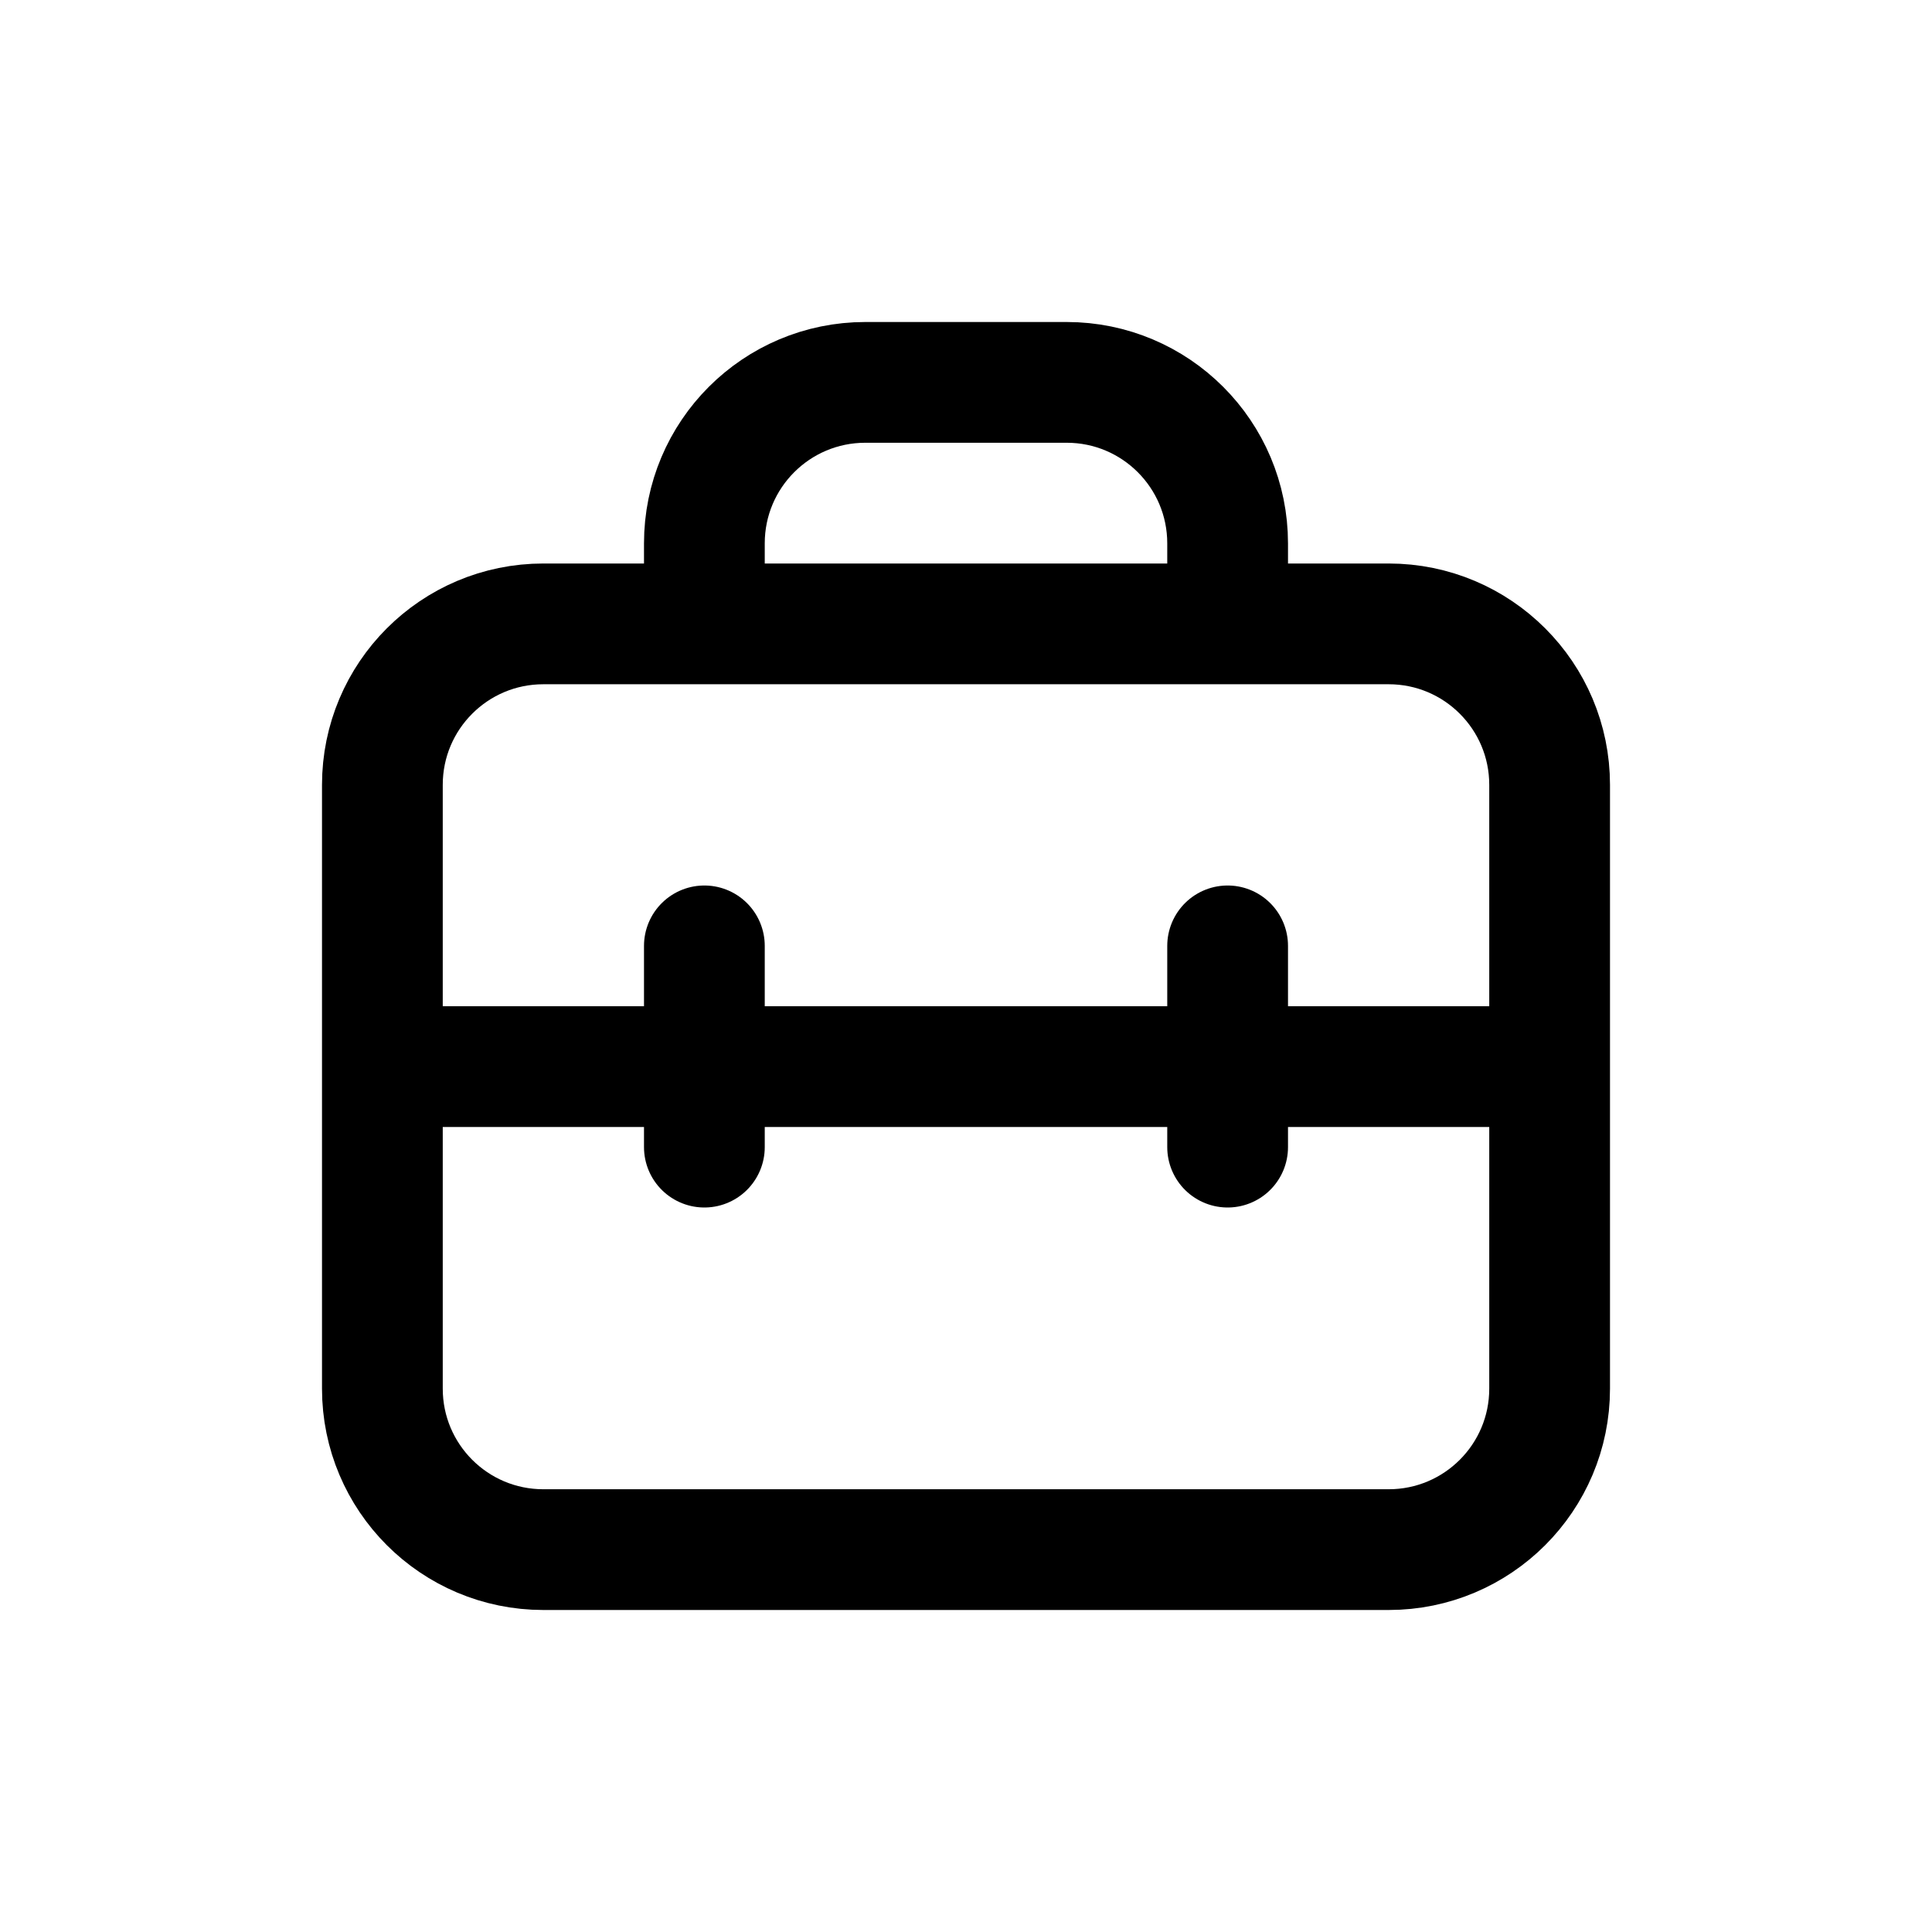
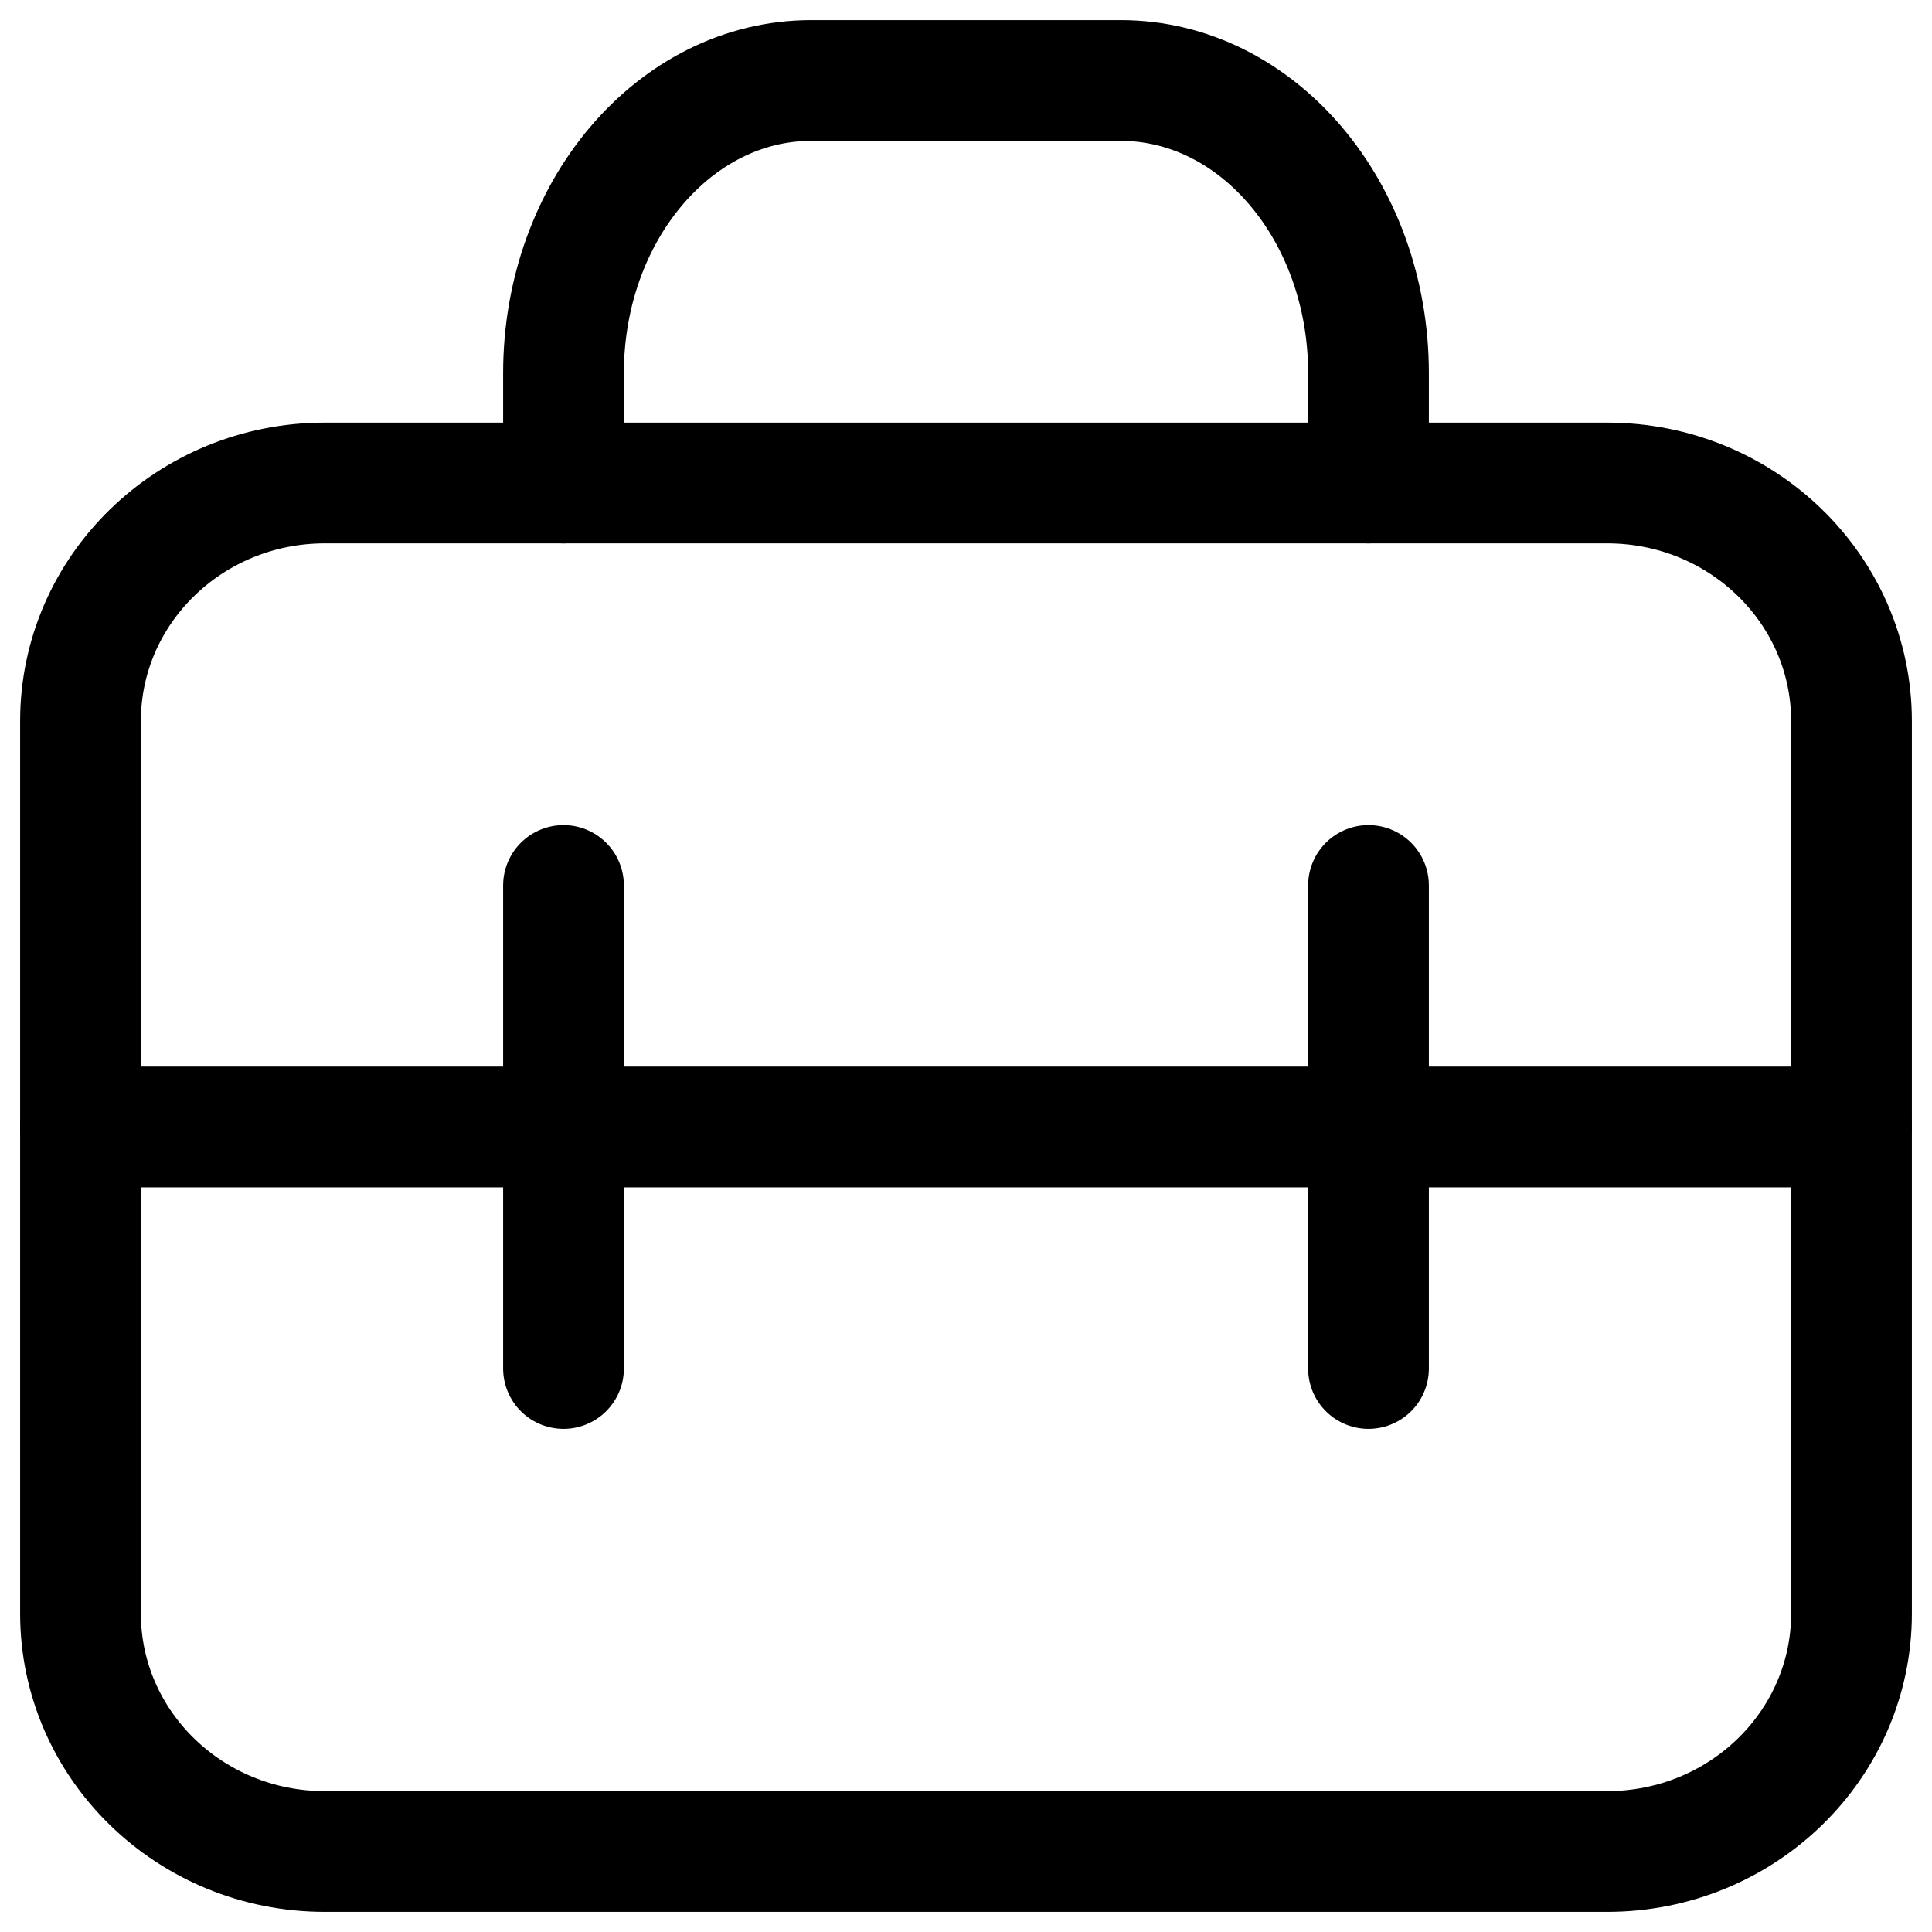
<svg xmlns="http://www.w3.org/2000/svg" width="24" height="24" viewBox="0 0 24 24" fill="none">
-   <path d="M4.75 9.75C4.75 8.645 5.645 7.75 6.75 7.75H17.25C18.355 7.75 19.25 8.645 19.25 9.75V17.25C19.25 18.355 18.355 19.25 17.25 19.25H6.75C5.645 19.25 4.75 18.355 4.75 17.25V9.75Z" stroke="black" stroke-width="1.5" stroke-linecap="round" stroke-linejoin="round" />
-   <path d="M8.75 7.5V6.75C8.75 5.645 9.645 4.75 10.75 4.75H13.25C14.355 4.75 15.25 5.645 15.25 6.75V7.5" stroke="black" stroke-width="1.5" stroke-linecap="round" stroke-linejoin="round" />
-   <path d="M5 13.25H19" stroke="black" stroke-width="1.5" stroke-linecap="round" stroke-linejoin="round" />
-   <path d="M8.75 11.75V14.25" stroke="black" stroke-width="1.5" stroke-linecap="round" stroke-linejoin="round" />
-   <path d="M15.25 11.75V14.25" stroke="black" stroke-width="1.5" stroke-linecap="round" stroke-linejoin="round" />
+   <path d="M1 8.957C1 7.324 2.359 6 4.034 6H19.965C21.642 6 23 7.324 23 8.957V20.044C23 21.676 21.642 23 19.965 23H4.034C2.359 23 1 21.676 1 20.044V8.957Z" stroke="black" stroke-width="1.5" stroke-linecap="round" stroke-linejoin="round" />
+   <path d="M7 6V4.636C7 2.628 8.378 1 10.077 1H13.923C15.623 1 17 2.628 17 4.636V6" stroke="black" stroke-width="1.5" stroke-linecap="round" stroke-linejoin="round" />
+   <path d="M1 14H23" stroke="black" stroke-width="1.5" stroke-linecap="round" stroke-linejoin="round" />
+   <path d="M7 11V17" stroke="black" stroke-width="1.5" stroke-linecap="round" stroke-linejoin="round" />
+   <path d="M17 11V17" stroke="black" stroke-width="1.5" stroke-linecap="round" stroke-linejoin="round" />
</svg>
